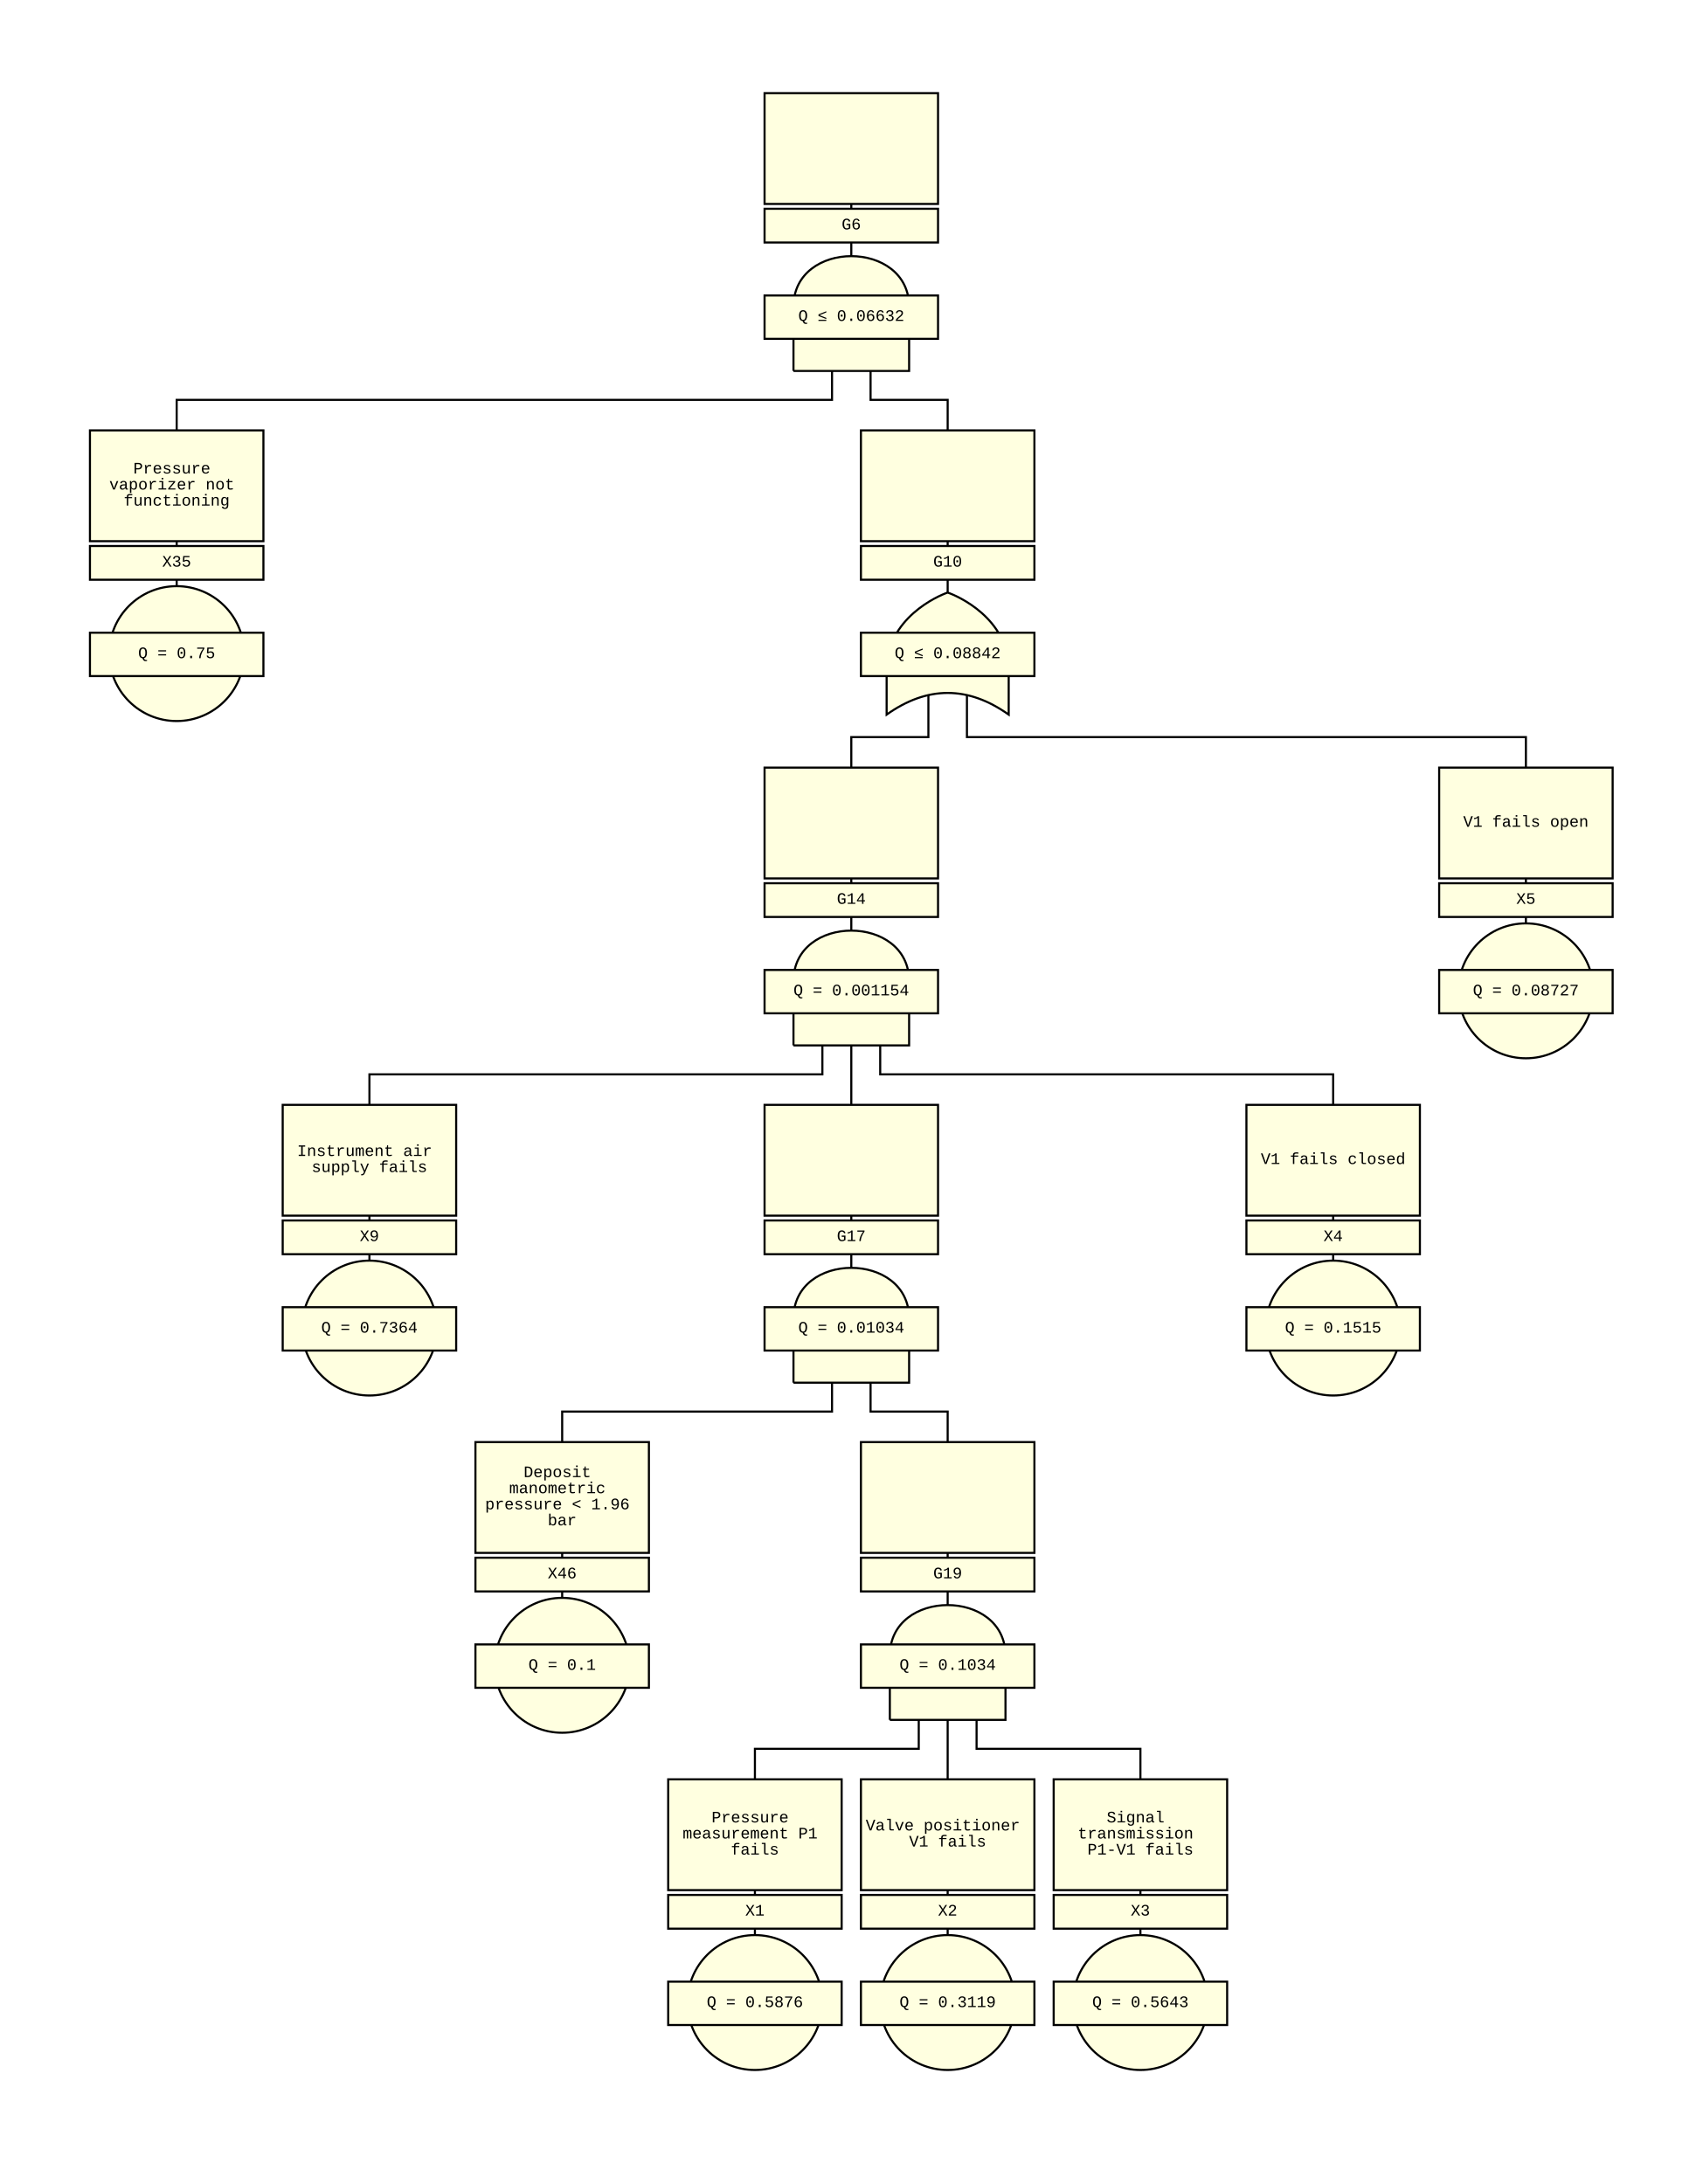
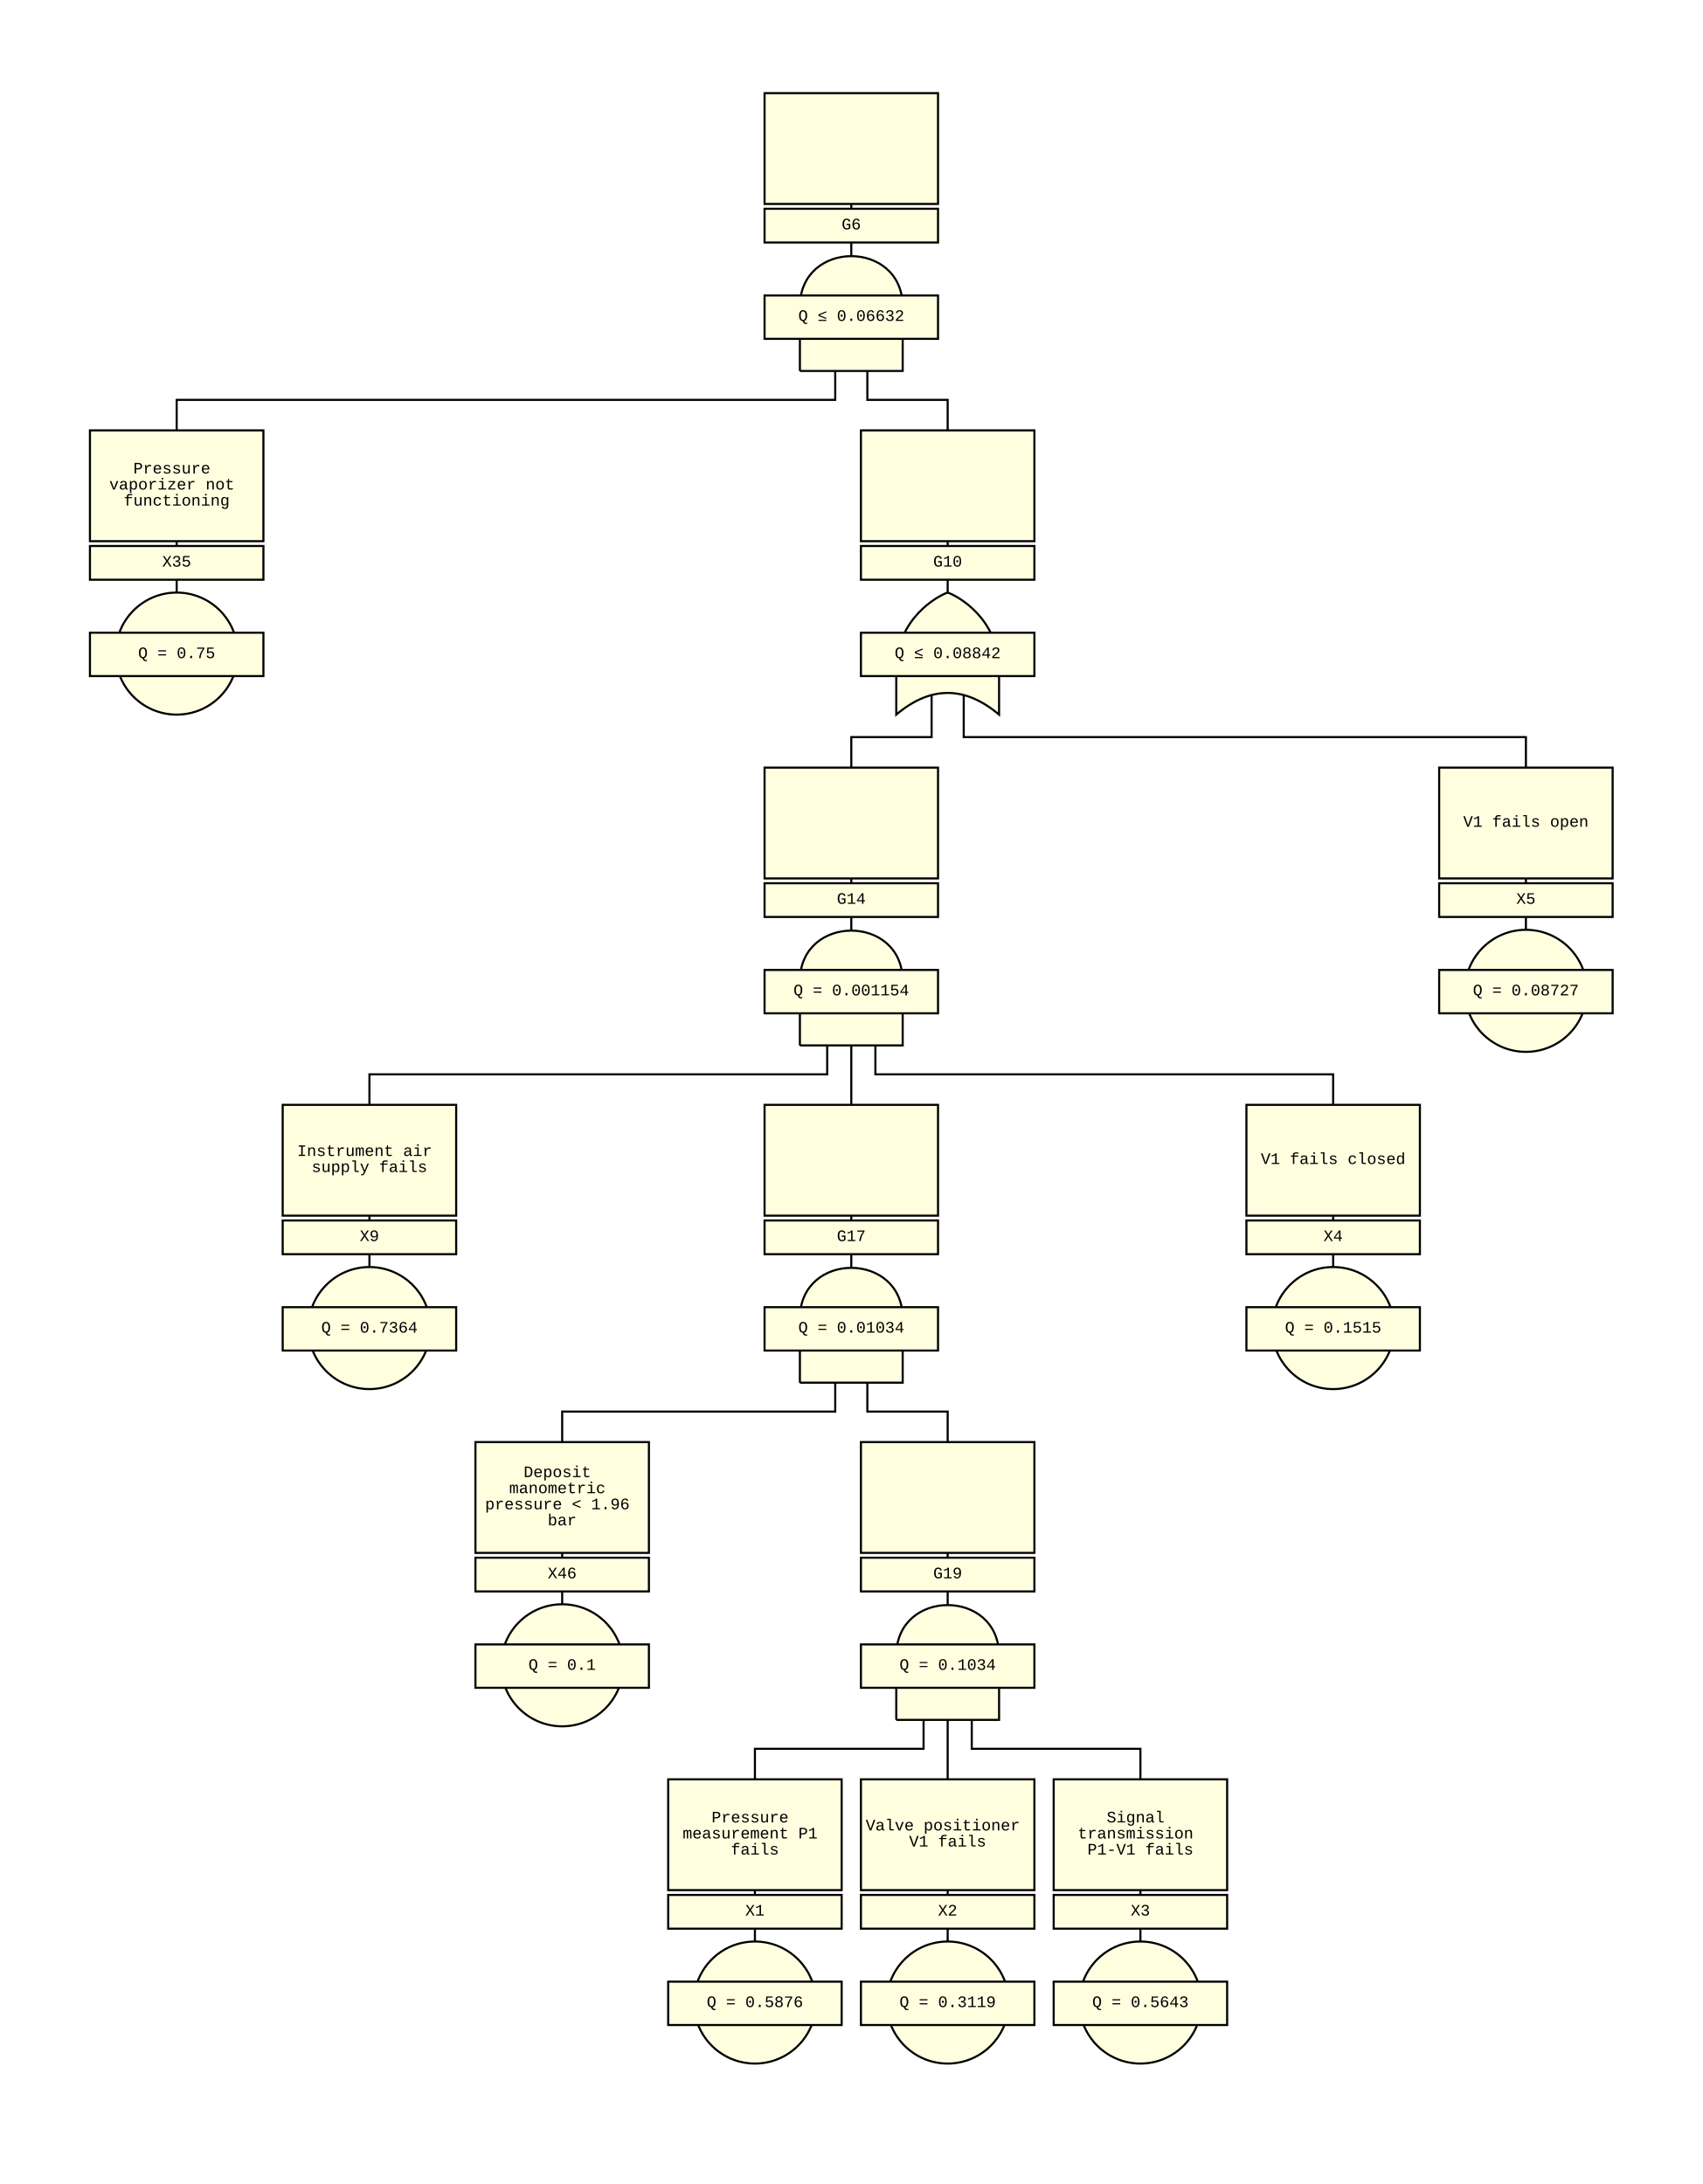
<svg xmlns="http://www.w3.org/2000/svg" viewBox="-50 -50 1060 1360">
  <style>
circle, path, polygon, rect {
  fill: lightyellow;
}
circle, path, polygon, polyline, rect {
  stroke: black;
  stroke-width: 1.3;
}
polyline {
  fill: none;
}
text {
  dominant-baseline: middle;
  font-family: Cousine, "Courier New", monospace;
  font-size: 10px;
  text-anchor: middle;
}
</style>
  <polyline points="480,8 480,147" />
-   <polyline points="468,147 468,199 60,199 60,252" />
-   <polyline points="492,147 492,199 540,199 540,252" />
+   <polyline points="470,147 470,199 60,199 60,252" />
+   <polyline points="490,147 490,199 540,199 540,252" />
  <rect x="426" y="8" width="108" height="69" />
  <text x="480" y="42" style="font-size: 10px">

</text>
  <rect x="426" y="80" width="108" height="21" />
  <text x="480" y="90">G6</text>
-   <path d="M444,181 L516,181 L516,141 C516,99 444,99 444,141 L444,181 " />
+   <path d="M448,181 L512,181 L512,141 C512,99 448,99 448,141 L448,181 " />
  <rect x="426" y="134" width="108" height="27" />
  <text x="480" y="147">Q ≤ 0.06632</text>
  <polyline points="60,218 60,357" />
  <rect x="6" y="218" width="108" height="69" />
  <text x="60" y="252" style="font-size: 10px">
    <tspan x="60" dy="-1em">Pressure</tspan>
    <tspan x="60" dy="1em">vaporizer not</tspan>
    <tspan x="60" dy="1em">functioning</tspan>
  </text>
  <rect x="6" y="290" width="108" height="21" />
  <text x="60" y="300">X35</text>
-   <circle cx="60" cy="357" r="42" />
+   <circle cx="60" cy="357" r="38" />
  <rect x="6" y="344" width="108" height="27" />
  <text x="60" y="357">Q = 0.75</text>
  <polyline points="540,218 540,357" />
-   <polyline points="528,357 528,409 480,409 480,462" />
-   <polyline points="552,357 552,409 900,409 900,462" />
+   <polyline points="530,357 530,409 480,409 480,462" />
+   <polyline points="550,357 550,409 900,409 900,462" />
  <rect x="486" y="218" width="108" height="69" />
  <text x="540" y="252" style="font-size: 10px">

</text>
  <rect x="486" y="290" width="108" height="21" />
  <text x="540" y="300">G10</text>
-   <path d="M540,319 C534,321 502,335 502,367 L502,395 Q540,368 578,395 L578,367 C578,335 546,321 540,319" />
+   <path d="M540,319 C534,321 508,335 508,367 L508,395 Q540,368 572,395 L572,367 C572,335 546,321 540,319" />
  <rect x="486" y="344" width="108" height="27" />
  <text x="540" y="357">Q ≤ 0.08842</text>
  <polyline points="480,428 480,567" />
-   <polyline points="462,567 462,619 180,619 180,672" />
+   <polyline points="465,567 465,619 180,619 180,672" />
  <polyline points="480,567 480,619 480,619 480,672" />
-   <polyline points="498,567 498,619 780,619 780,672" />
+   <polyline points="495,567 495,619 780,619 780,672" />
  <rect x="426" y="428" width="108" height="69" />
  <text x="480" y="462" style="font-size: 10px">

</text>
  <rect x="426" y="500" width="108" height="21" />
  <text x="480" y="510">G14</text>
-   <path d="M444,601 L516,601 L516,561 C516,519 444,519 444,561 L444,601 " />
+   <path d="M448,601 L512,601 L512,561 C512,519 448,519 448,561 L448,601 " />
  <rect x="426" y="554" width="108" height="27" />
  <text x="480" y="567">Q = 0.001154</text>
  <polyline points="180,638 180,777" />
  <rect x="126" y="638" width="108" height="69" />
  <text x="180" y="672" style="font-size: 10px">
    <tspan x="180" dy="-0.5em">Instrument air</tspan>
    <tspan x="180" dy="1em">supply fails</tspan>
  </text>
  <rect x="126" y="710" width="108" height="21" />
  <text x="180" y="720">X9</text>
-   <circle cx="180" cy="777" r="42" />
+   <circle cx="180" cy="777" r="38" />
  <rect x="126" y="764" width="108" height="27" />
  <text x="180" y="777">Q = 0.7364</text>
  <polyline points="480,638 480,777" />
-   <polyline points="468,777 468,829 300,829 300,882" />
-   <polyline points="492,777 492,829 540,829 540,882" />
+   <polyline points="470,777 470,829 300,829 300,882" />
+   <polyline points="490,777 490,829 540,829 540,882" />
  <rect x="426" y="638" width="108" height="69" />
  <text x="480" y="672" style="font-size: 10px">

</text>
  <rect x="426" y="710" width="108" height="21" />
  <text x="480" y="720">G17</text>
-   <path d="M444,811 L516,811 L516,771 C516,729 444,729 444,771 L444,811 " />
+   <path d="M448,811 L512,811 L512,771 C512,729 448,729 448,771 L448,811 " />
  <rect x="426" y="764" width="108" height="27" />
  <text x="480" y="777">Q = 0.01034</text>
  <polyline points="300,848 300,987" />
  <rect x="246" y="848" width="108" height="69" />
  <text x="300" y="882" style="font-size: 10px">
    <tspan x="300" dy="-1.5em">Deposit</tspan>
    <tspan x="300" dy="1em">manometric</tspan>
    <tspan x="300" dy="1em">pressure &lt; 1.96</tspan>
    <tspan x="300" dy="1em">bar</tspan>
  </text>
  <rect x="246" y="920" width="108" height="21" />
  <text x="300" y="930">X46</text>
-   <circle cx="300" cy="987" r="42" />
+   <circle cx="300" cy="987" r="38" />
  <rect x="246" y="974" width="108" height="27" />
  <text x="300" y="987">Q = 0.1</text>
  <polyline points="540,848 540,987" />
-   <polyline points="522,987 522,1039 420,1039 420,1092" />
+   <polyline points="525,987 525,1039 420,1039 420,1092" />
  <polyline points="540,987 540,1039 540,1039 540,1092" />
-   <polyline points="558,987 558,1039 660,1039 660,1092" />
+   <polyline points="555,987 555,1039 660,1039 660,1092" />
  <rect x="486" y="848" width="108" height="69" />
  <text x="540" y="882" style="font-size: 10px">

</text>
  <rect x="486" y="920" width="108" height="21" />
  <text x="540" y="930">G19</text>
-   <path d="M504,1021 L576,1021 L576,981 C576,939 504,939 504,981 L504,1021 " />
+   <path d="M508,1021 L572,1021 L572,981 C572,939 508,939 508,981 L508,1021 " />
  <rect x="486" y="974" width="108" height="27" />
  <text x="540" y="987">Q = 0.1034</text>
  <polyline points="420,1058 420,1197" />
  <rect x="366" y="1058" width="108" height="69" />
  <text x="420" y="1092" style="font-size: 10px">
    <tspan x="420" dy="-1em">Pressure</tspan>
    <tspan x="420" dy="1em">measurement P1</tspan>
    <tspan x="420" dy="1em">fails</tspan>
  </text>
  <rect x="366" y="1130" width="108" height="21" />
  <text x="420" y="1140">X1</text>
-   <circle cx="420" cy="1197" r="42" />
+   <circle cx="420" cy="1197" r="38" />
  <rect x="366" y="1184" width="108" height="27" />
  <text x="420" y="1197">Q = 0.5876</text>
  <polyline points="540,1058 540,1197" />
  <rect x="486" y="1058" width="108" height="69" />
  <text x="540" y="1092" style="font-size: 10px">
    <tspan x="540" dy="-0.5em">Valve positioner</tspan>
    <tspan x="540" dy="1em">V1 fails</tspan>
  </text>
  <rect x="486" y="1130" width="108" height="21" />
  <text x="540" y="1140">X2</text>
-   <circle cx="540" cy="1197" r="42" />
+   <circle cx="540" cy="1197" r="38" />
  <rect x="486" y="1184" width="108" height="27" />
  <text x="540" y="1197">Q = 0.3119</text>
  <polyline points="660,1058 660,1197" />
  <rect x="606" y="1058" width="108" height="69" />
  <text x="660" y="1092" style="font-size: 10px">
    <tspan x="660" dy="-1em">Signal</tspan>
    <tspan x="660" dy="1em">transmission</tspan>
    <tspan x="660" dy="1em">P1-V1 fails</tspan>
  </text>
  <rect x="606" y="1130" width="108" height="21" />
  <text x="660" y="1140">X3</text>
-   <circle cx="660" cy="1197" r="42" />
+   <circle cx="660" cy="1197" r="38" />
  <rect x="606" y="1184" width="108" height="27" />
  <text x="660" y="1197">Q = 0.5643</text>
  <polyline points="780,638 780,777" />
  <rect x="726" y="638" width="108" height="69" />
  <text x="780" y="672" style="font-size: 10px">
    <tspan x="780" dy="0em">V1 fails closed</tspan>
  </text>
  <rect x="726" y="710" width="108" height="21" />
  <text x="780" y="720">X4</text>
-   <circle cx="780" cy="777" r="42" />
+   <circle cx="780" cy="777" r="38" />
  <rect x="726" y="764" width="108" height="27" />
  <text x="780" y="777">Q = 0.1515</text>
  <polyline points="900,428 900,567" />
  <rect x="846" y="428" width="108" height="69" />
  <text x="900" y="462" style="font-size: 10px">
    <tspan x="900" dy="0em">V1 fails open</tspan>
  </text>
  <rect x="846" y="500" width="108" height="21" />
  <text x="900" y="510">X5</text>
-   <circle cx="900" cy="567" r="42" />
+   <circle cx="900" cy="567" r="38" />
  <rect x="846" y="554" width="108" height="27" />
  <text x="900" y="567">Q = 0.08727</text>
</svg>
